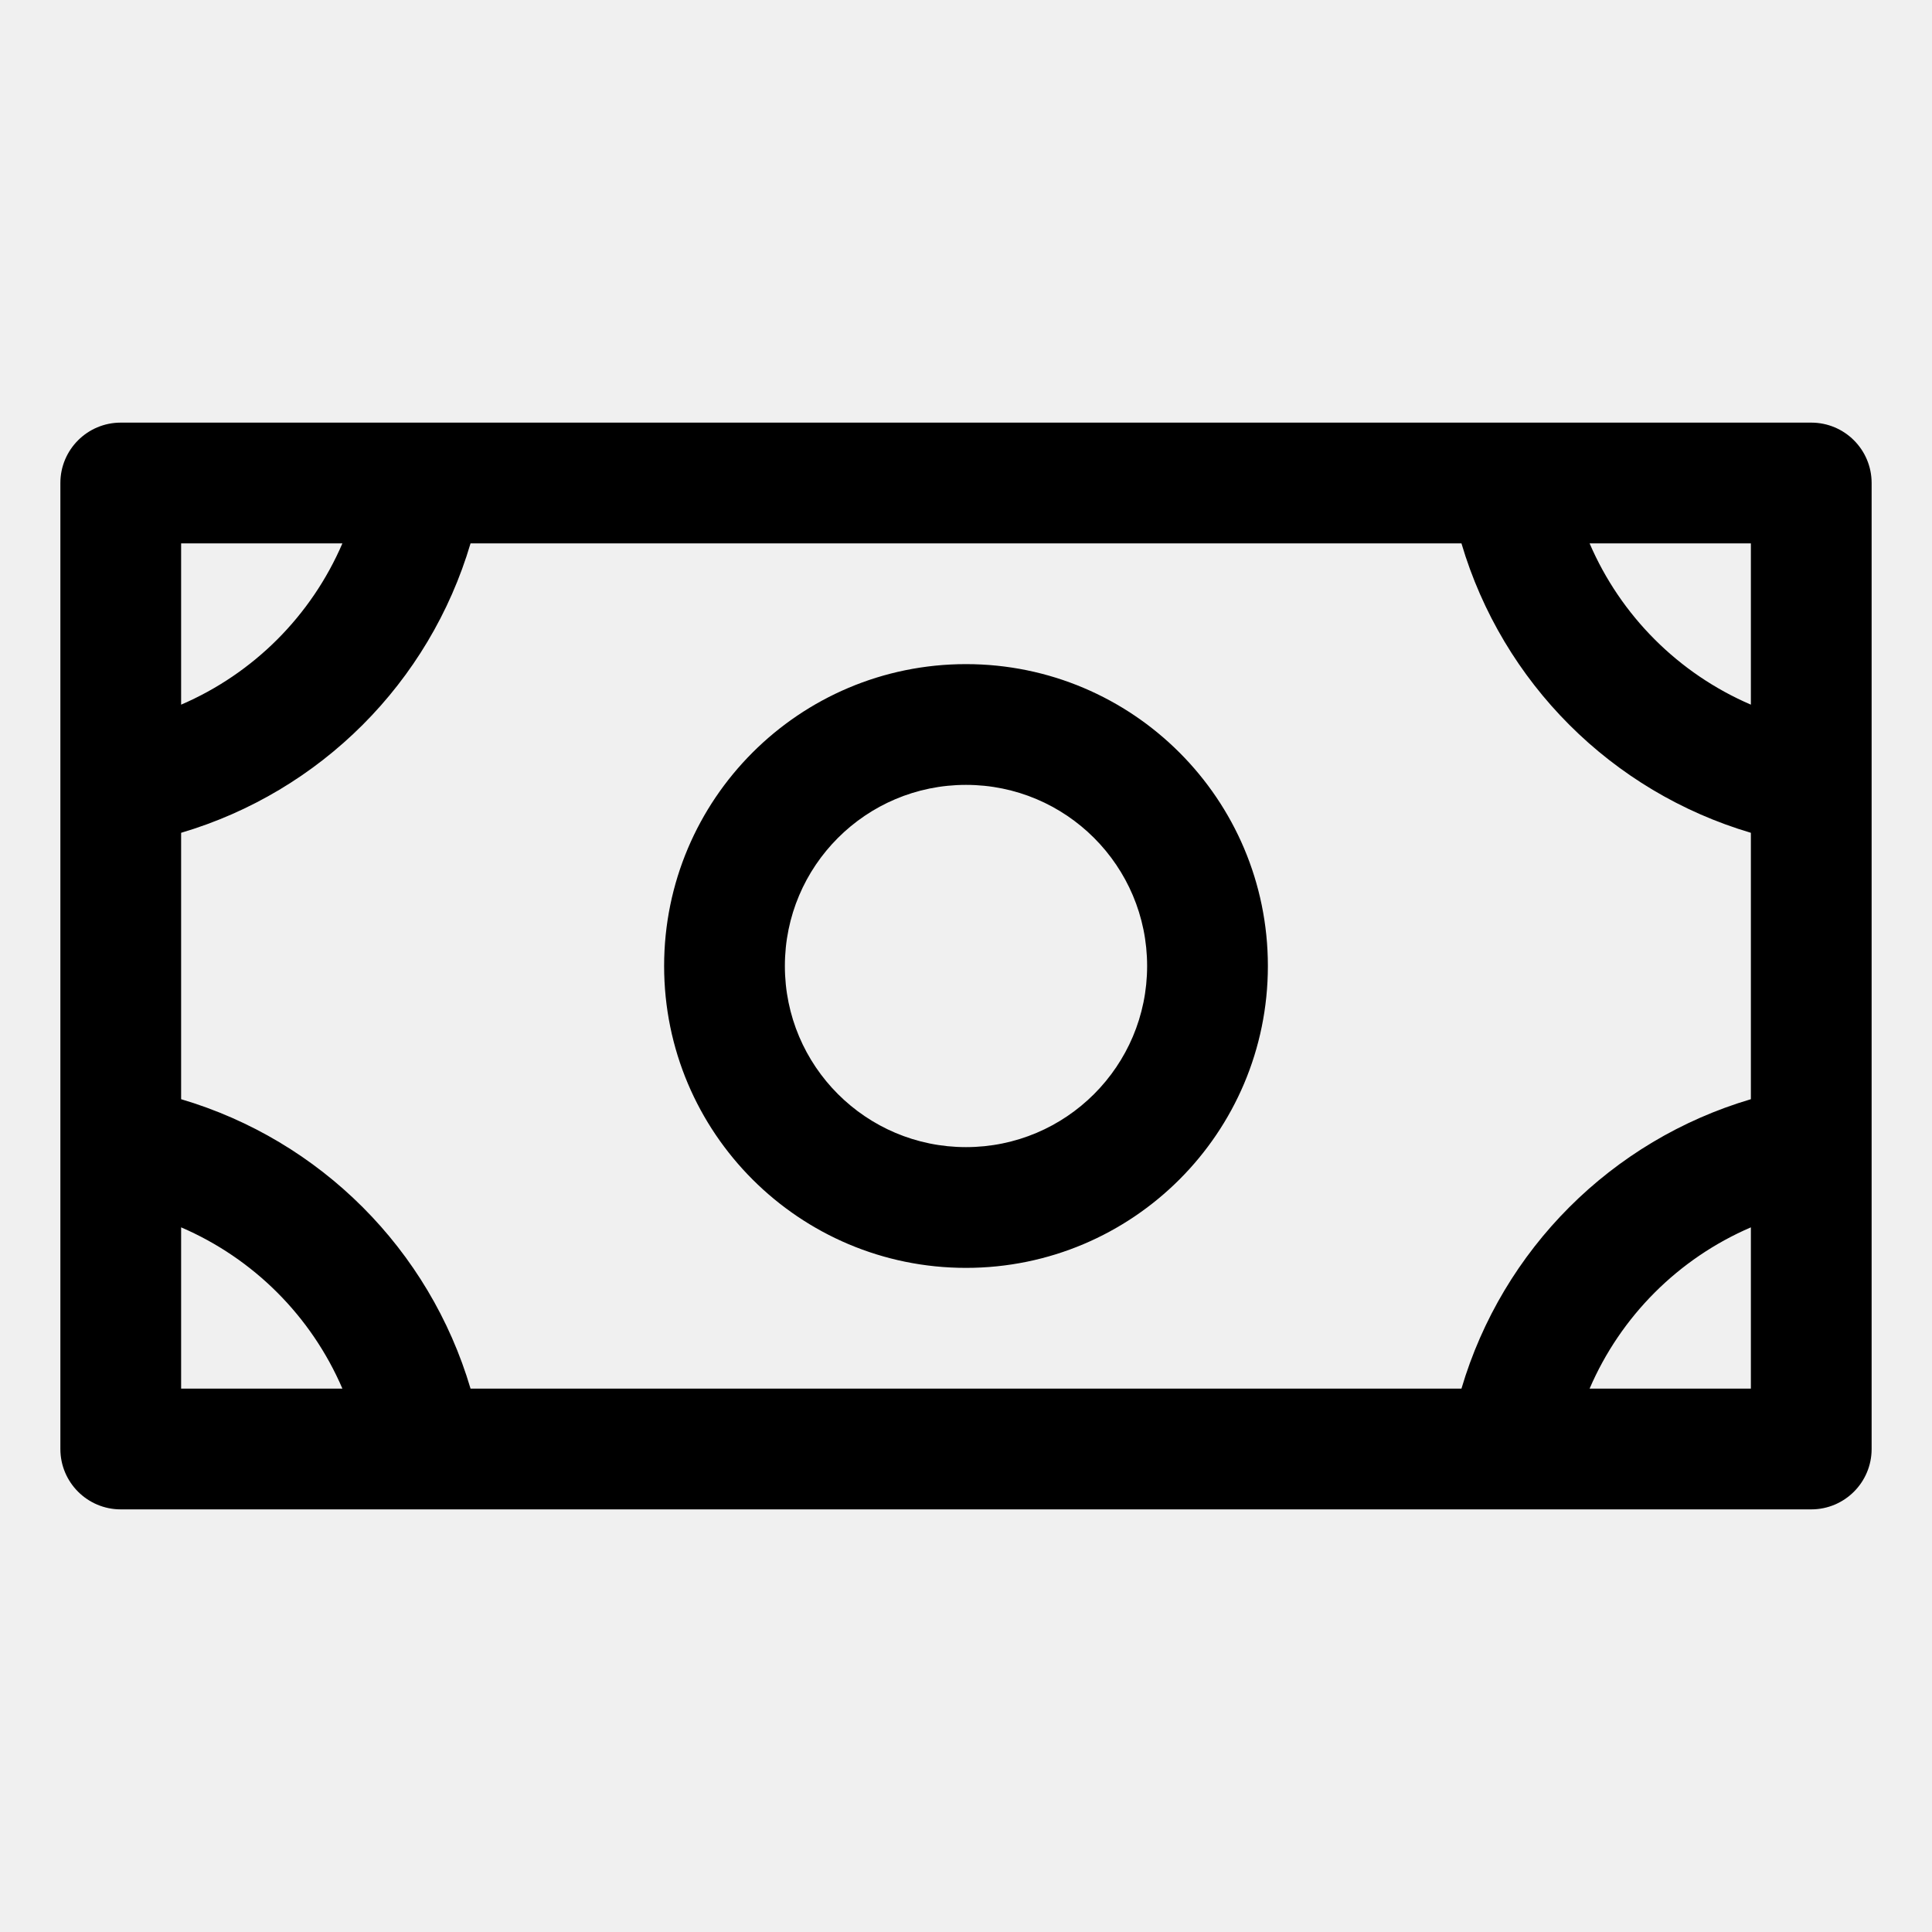
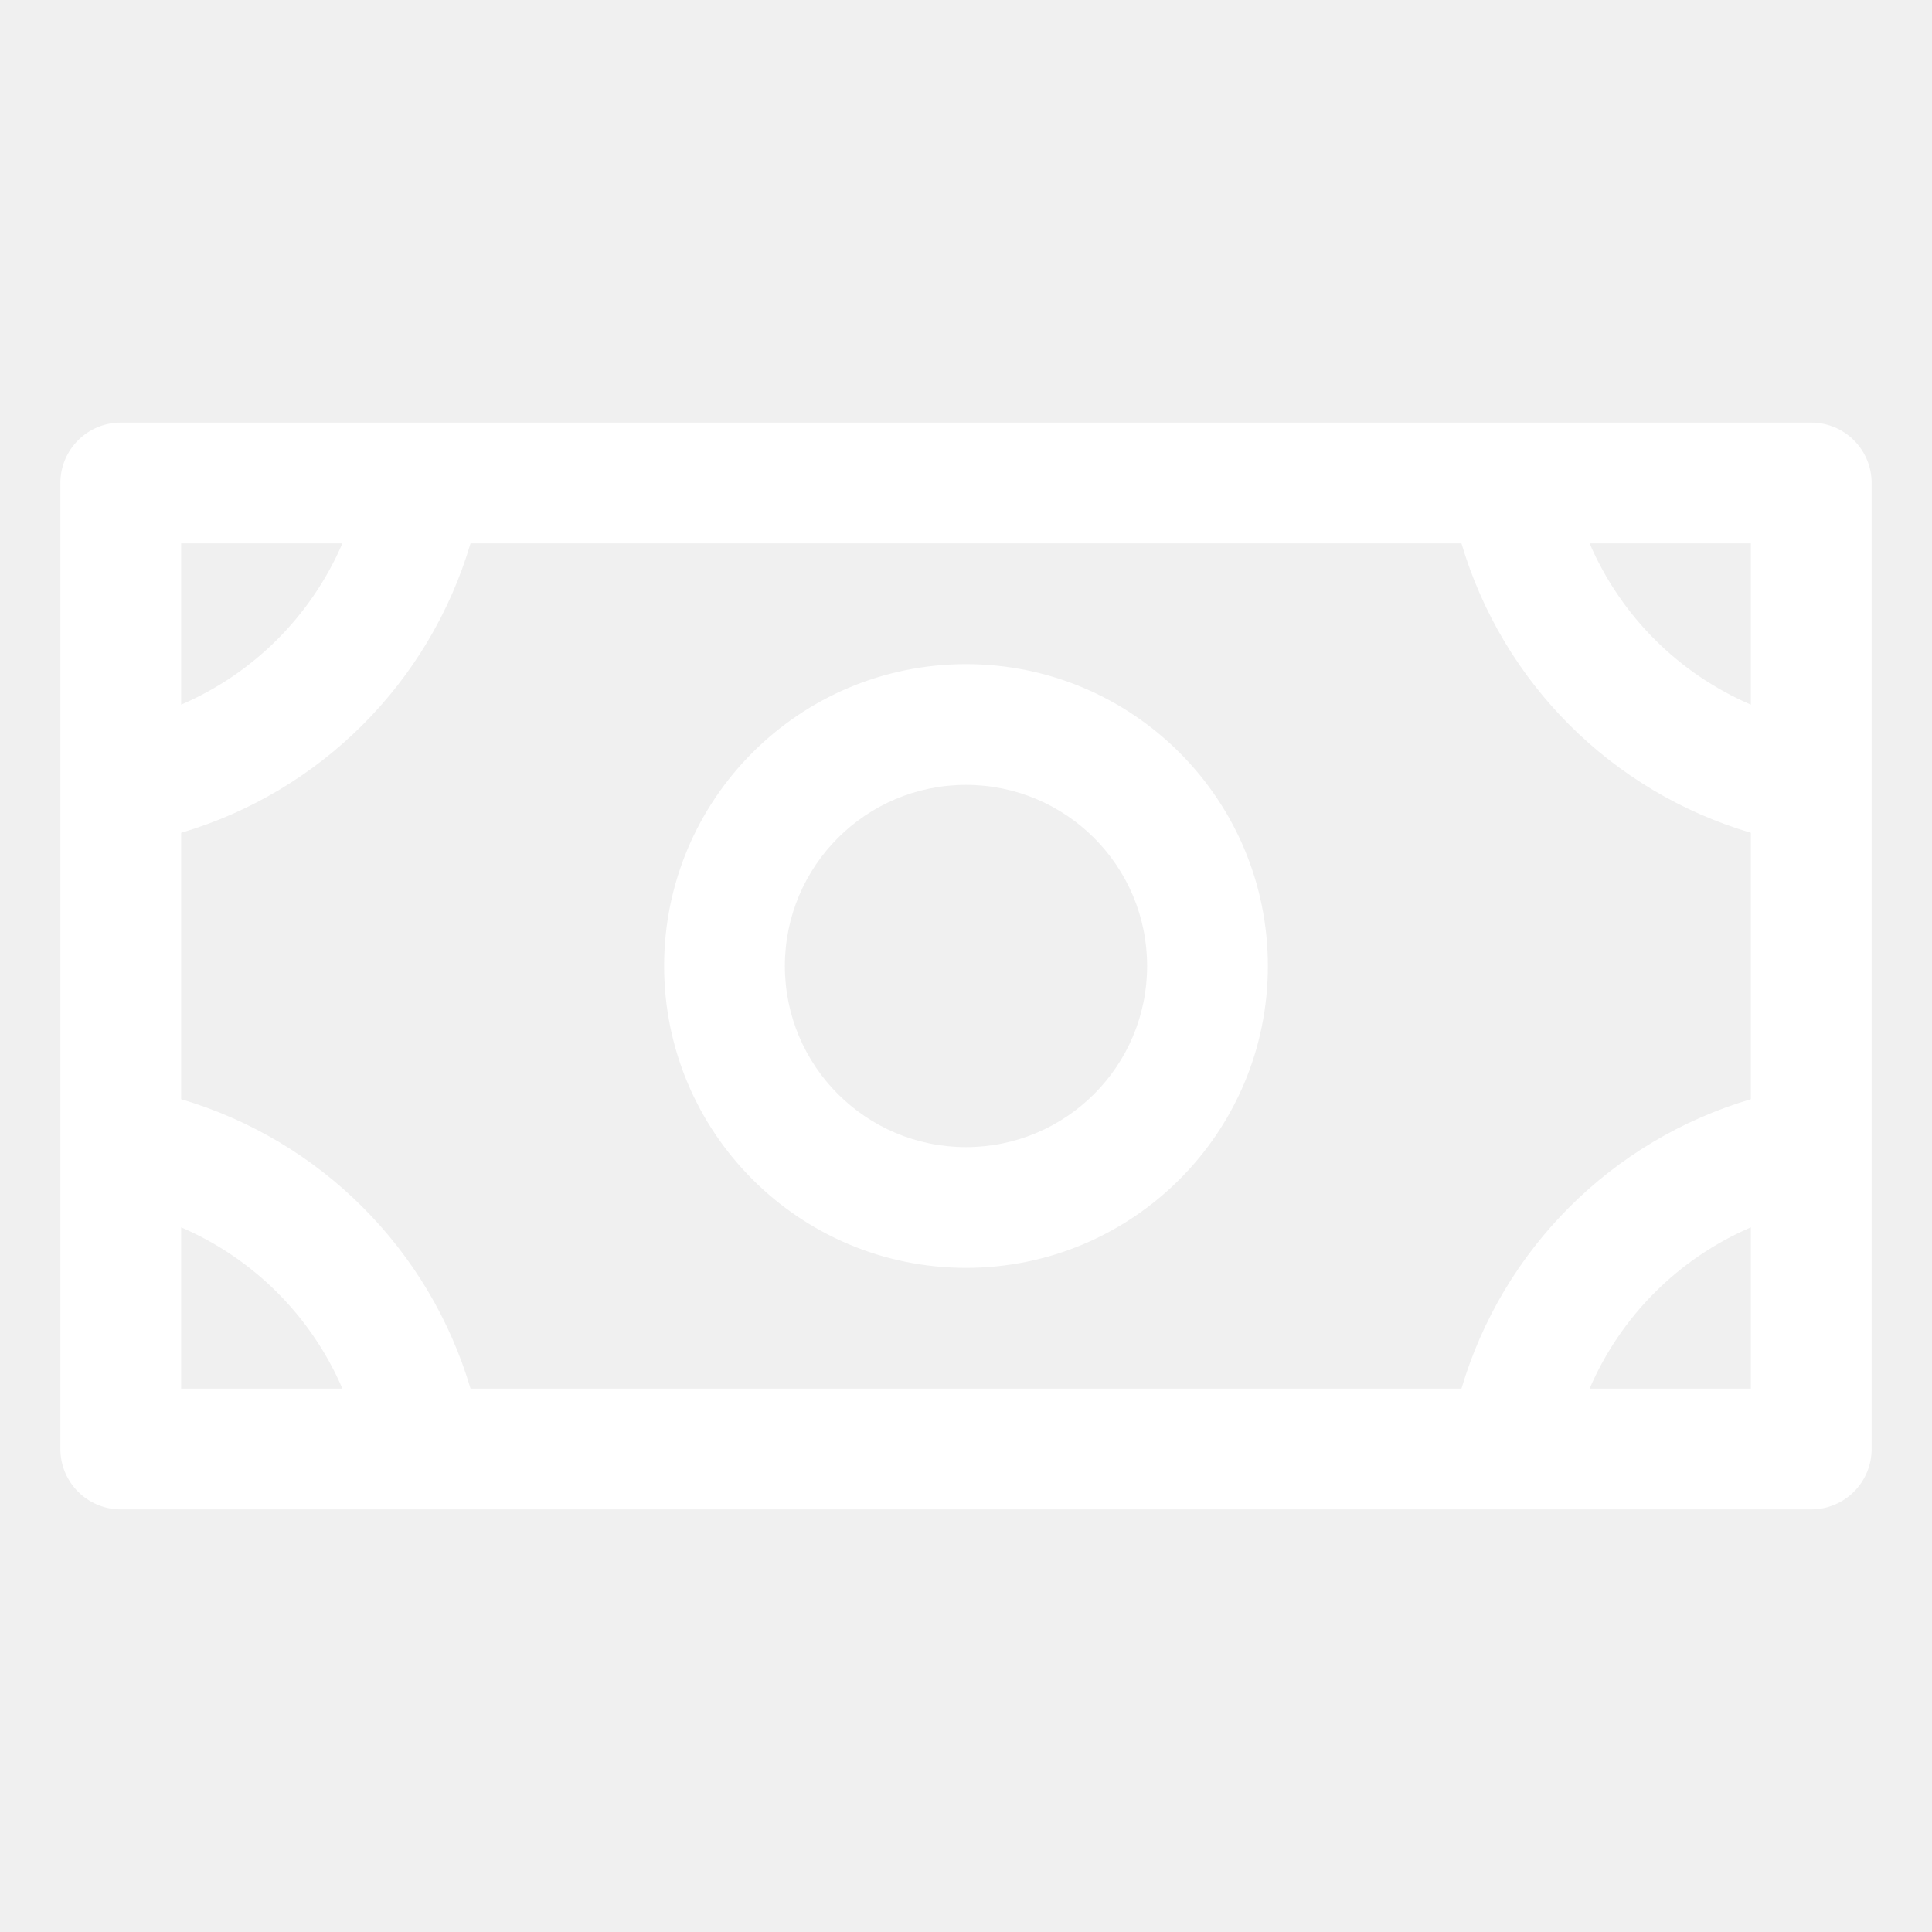
- <svg xmlns="http://www.w3.org/2000/svg" width="40" height="40" fill="#000000" viewBox="0 0 256 256">
+ <svg xmlns="http://www.w3.org/2000/svg" width="40" height="40" fill="#ffffff" viewBox="0 0 256 256">
  <path d="M128,88a40,40,0,1,0,40,40A40,40,0,0,0,128,88Zm0,64a24,24,0,1,1,24-24A24,24,0,0,1,128,152ZM240,56H16a8,8,0,0,0-8,8V192a8,8,0,0,0,8,8H240a8,8,0,0,0,8-8V64A8,8,0,0,0,240,56ZM193.65,184H62.35A56.78,56.78,0,0,0,24,145.65v-35.3A56.78,56.78,0,0,0,62.35,72h131.3A56.78,56.78,0,0,0,232,110.35v35.3A56.78,56.78,0,0,0,193.65,184ZM232,93.37A40.81,40.81,0,0,1,210.63,72H232ZM45.37,72A40.81,40.81,0,0,1,24,93.37V72ZM24,162.63A40.81,40.81,0,0,1,45.37,184H24ZM210.63,184A40.81,40.81,0,0,1,232,162.63V184Z" />
</svg>
